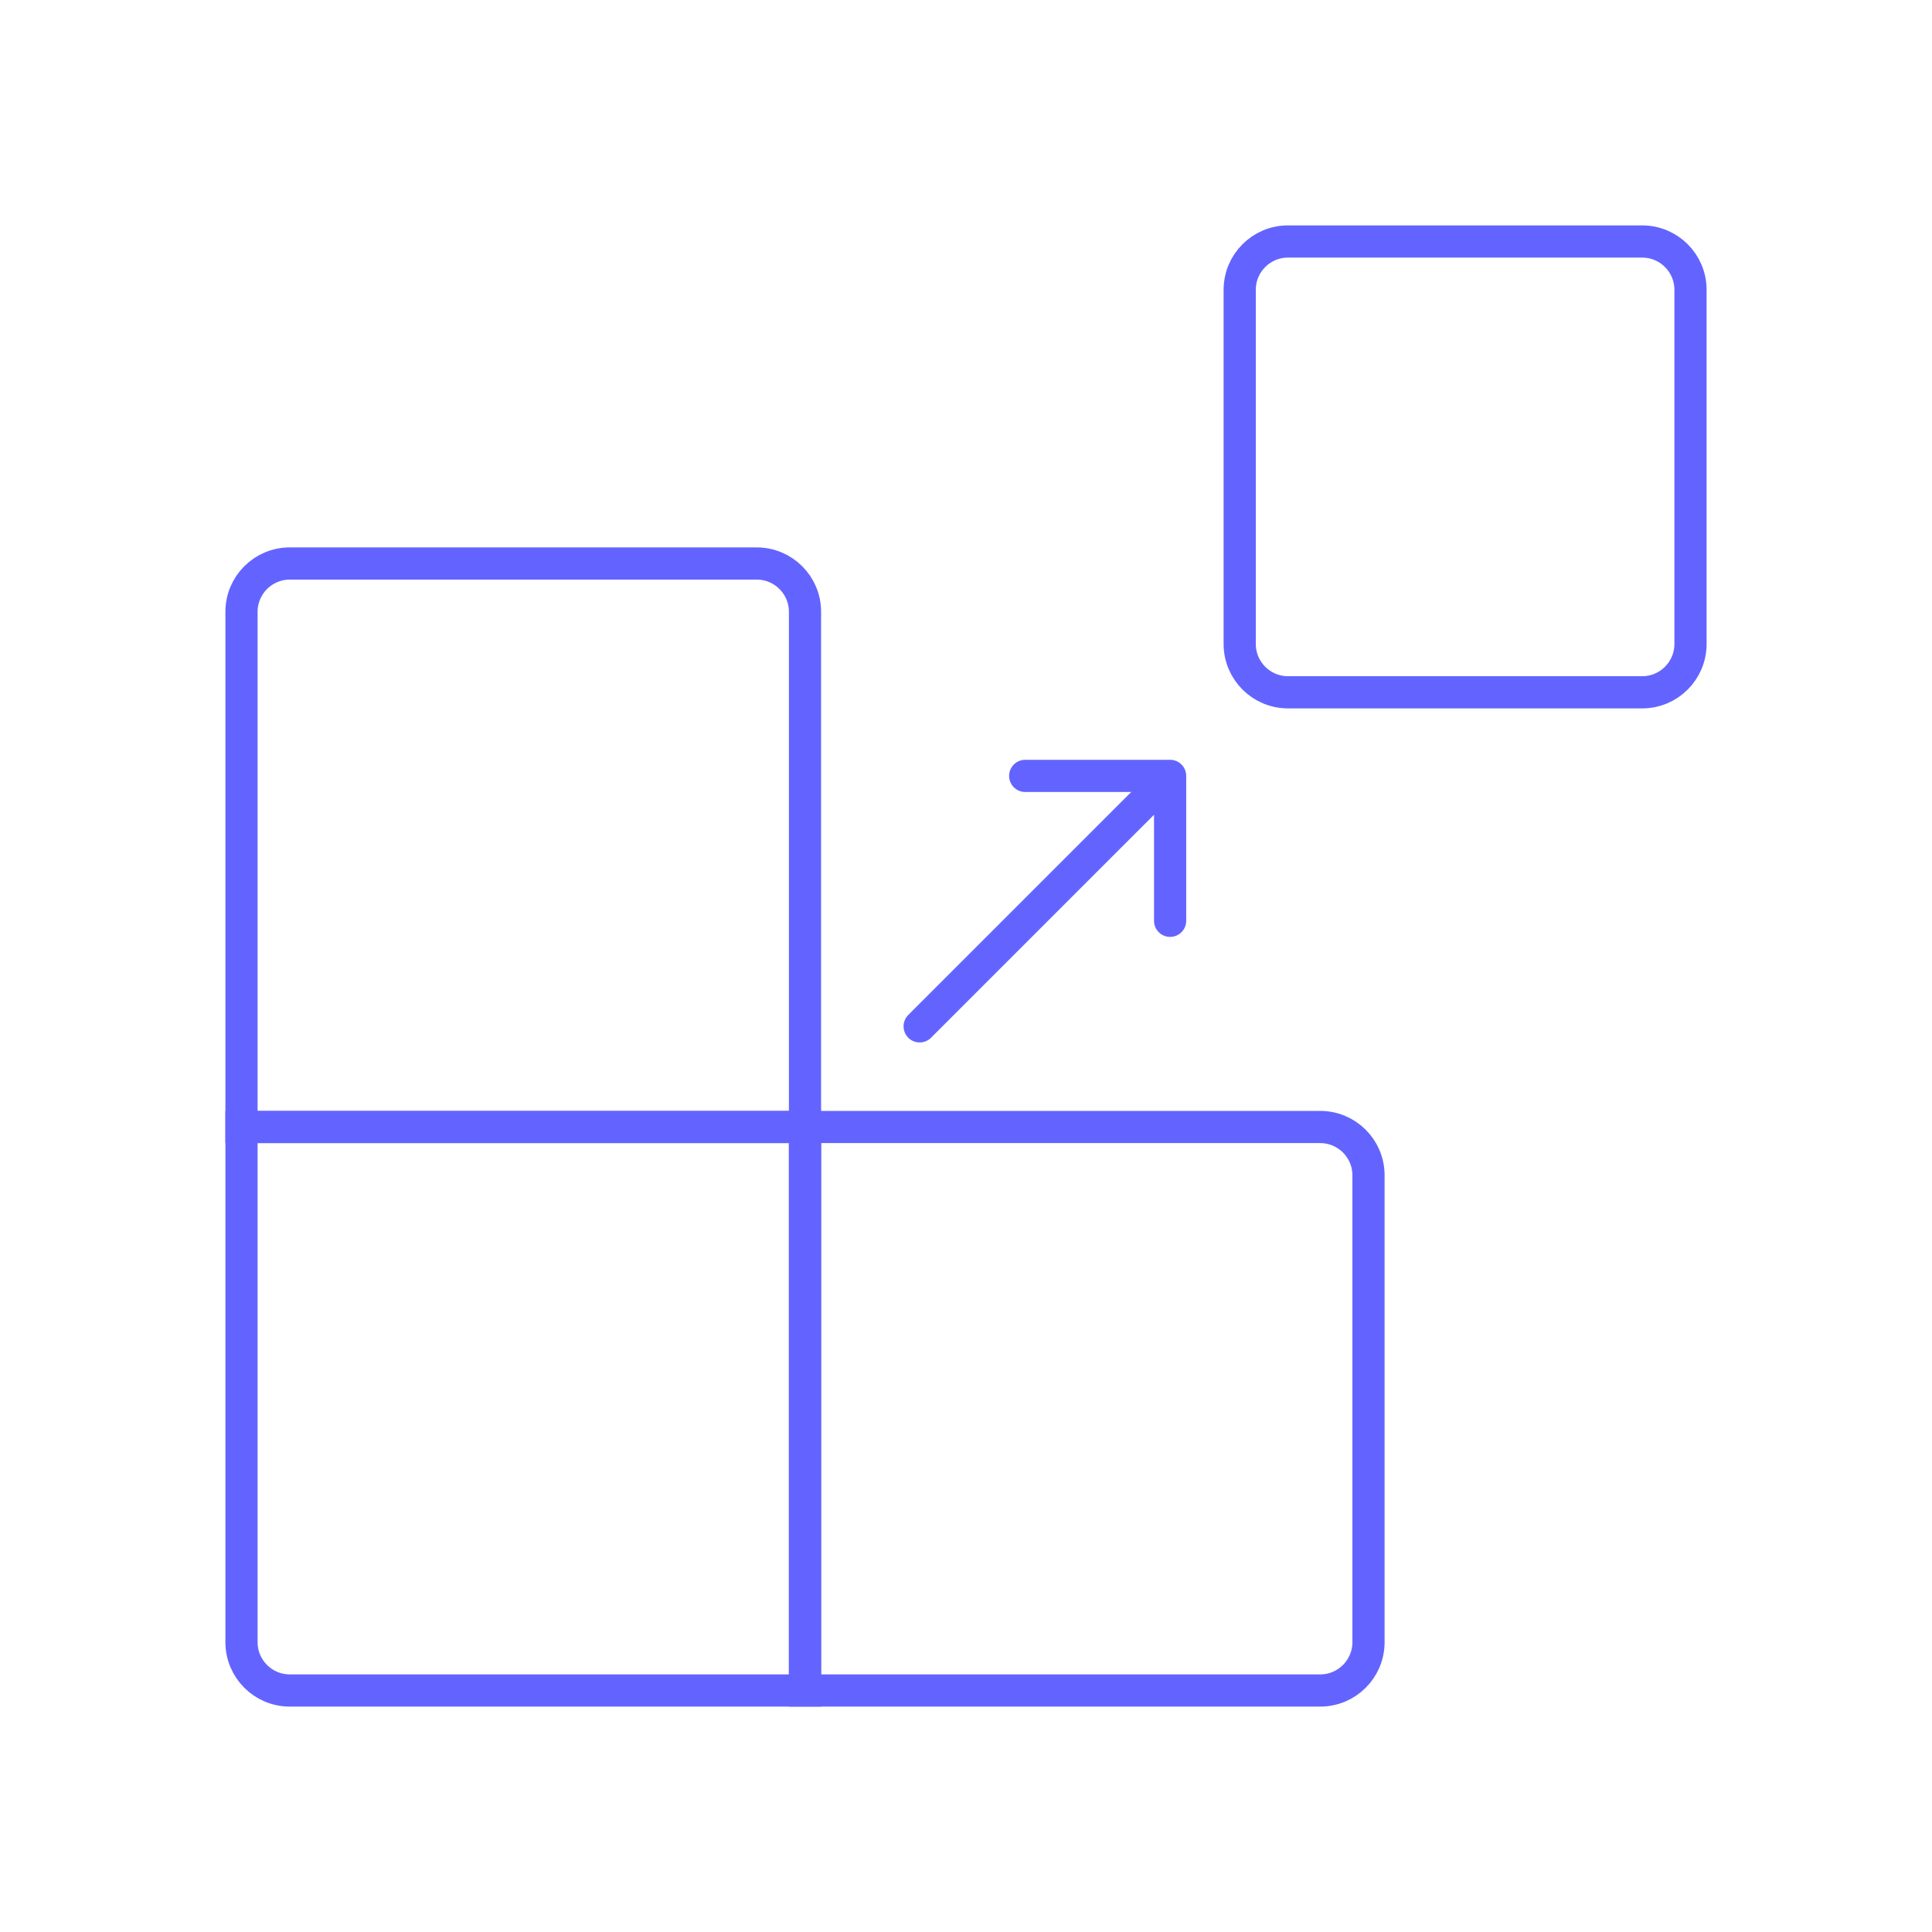
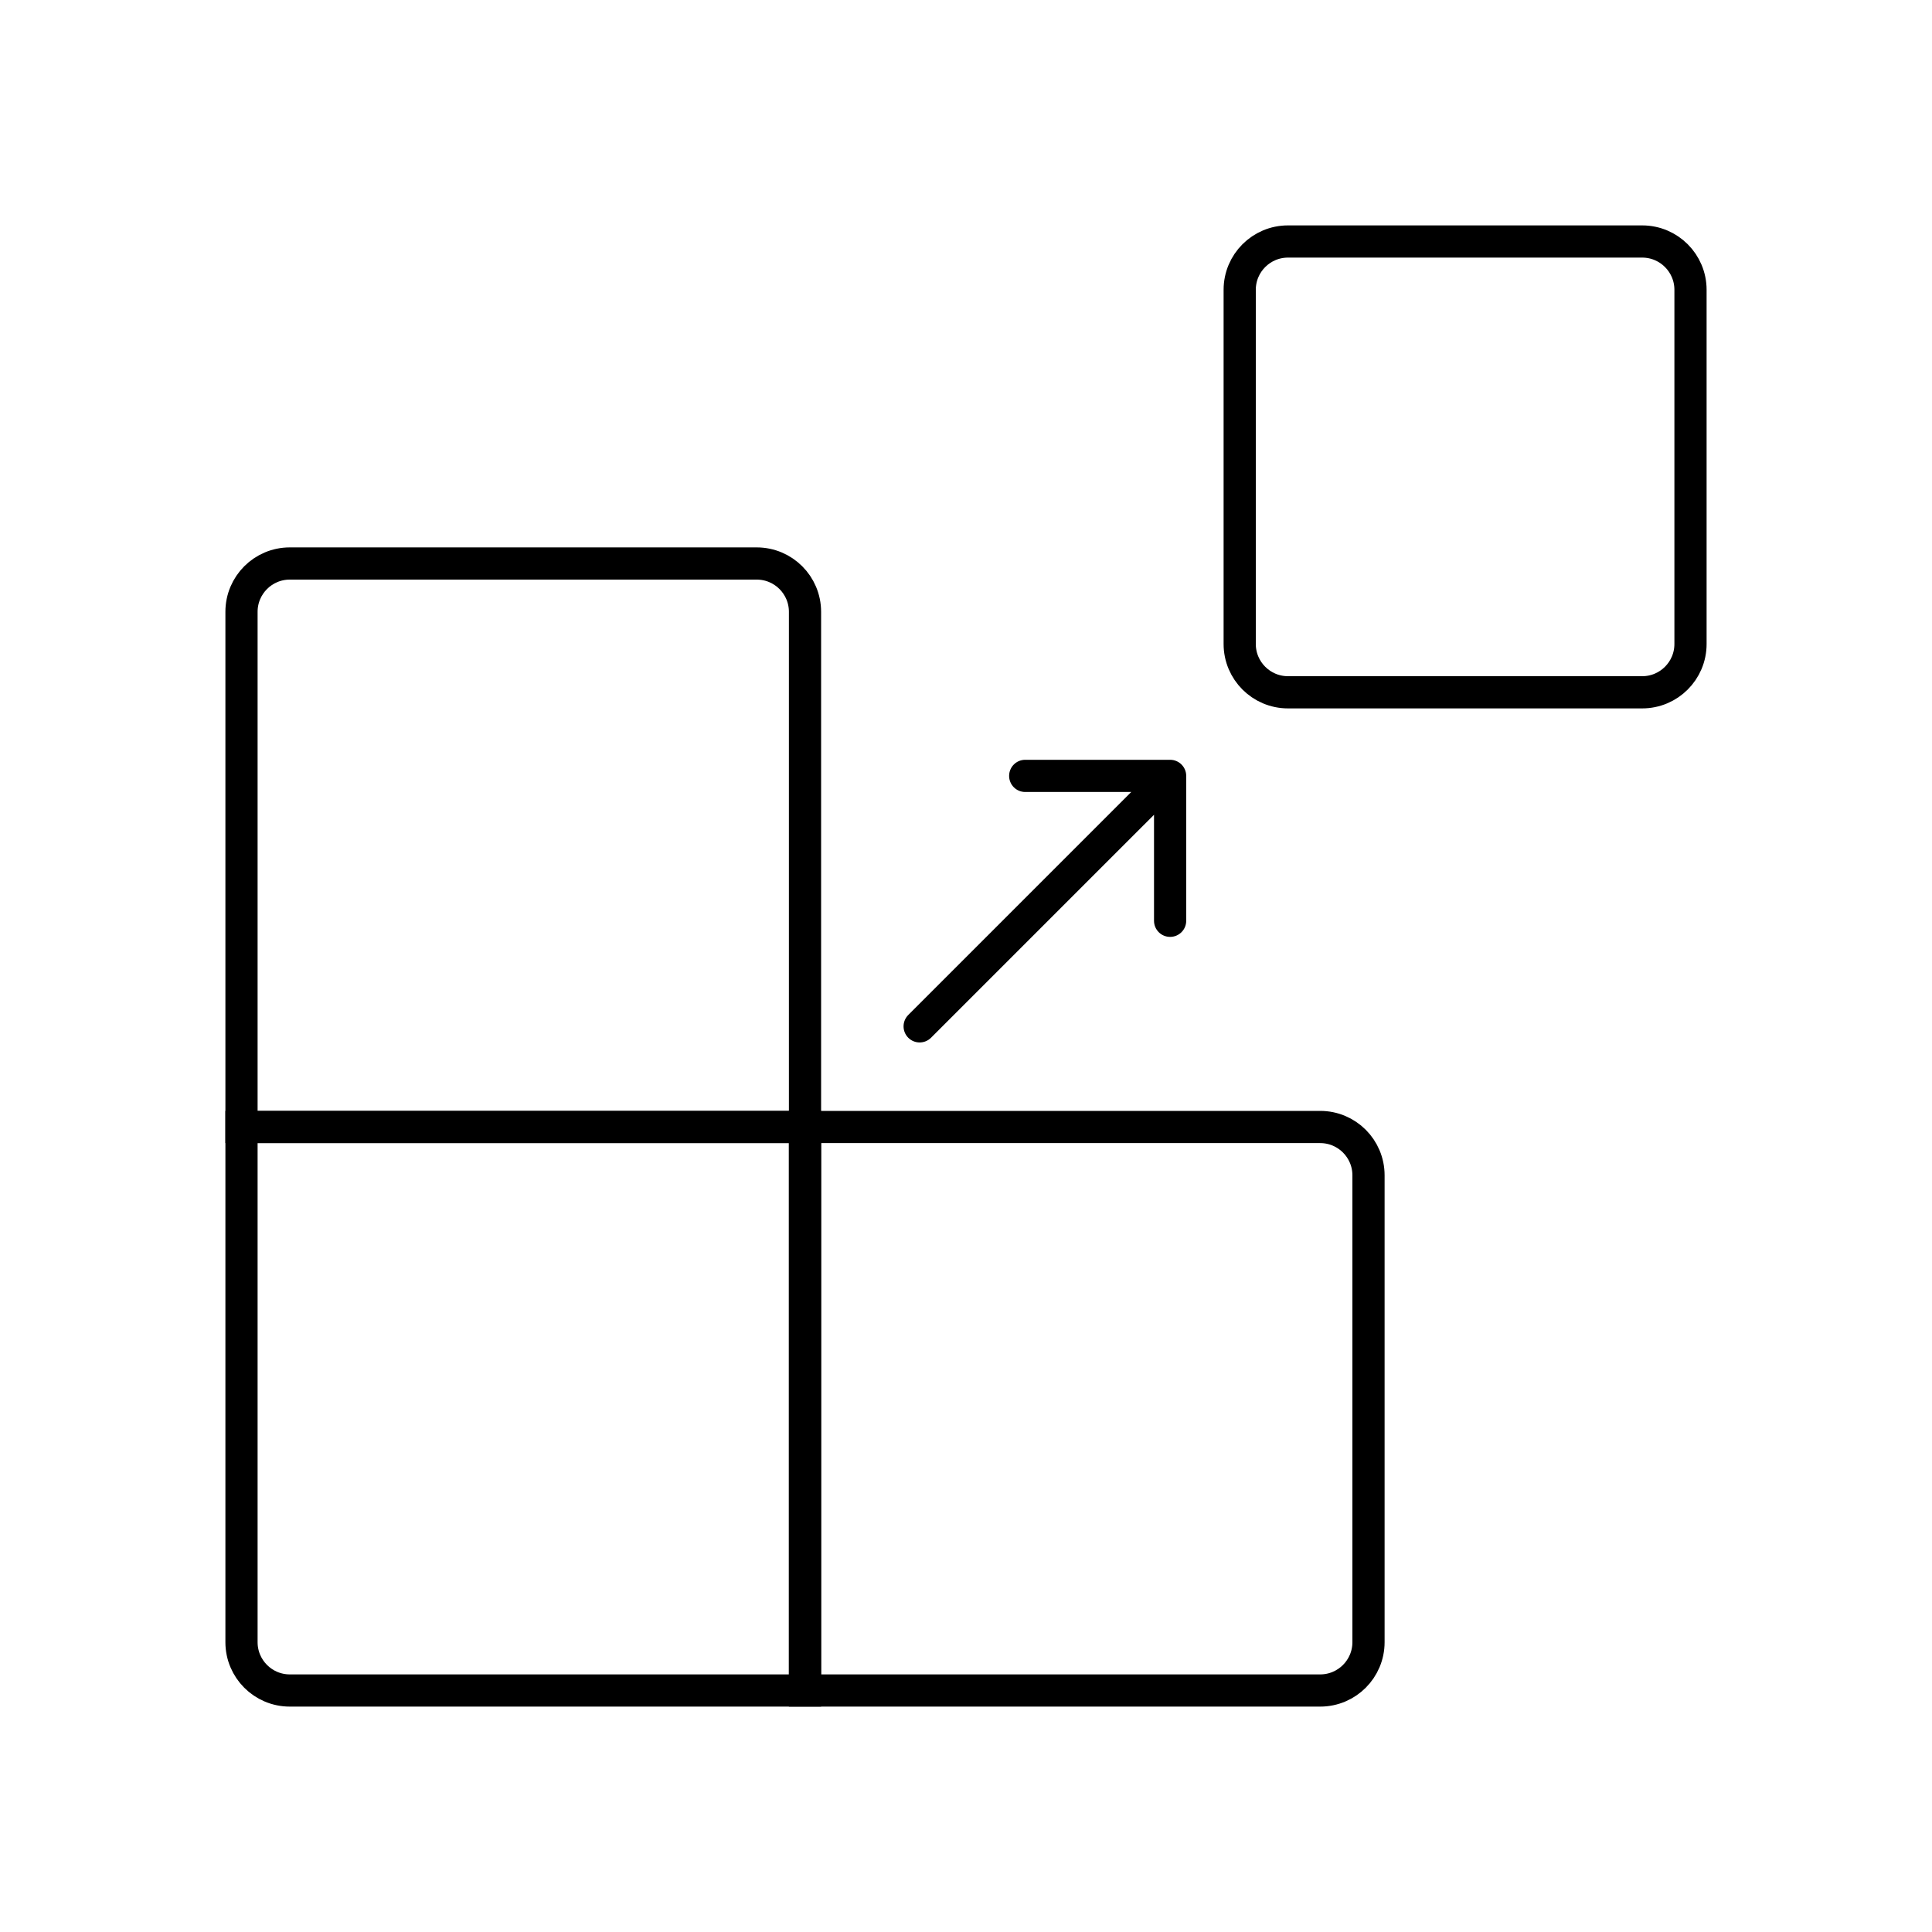
<svg xmlns="http://www.w3.org/2000/svg" width="120" height="120" viewBox="0 0 120 120" fill="none">
-   <path d="M15 38C15 36.343 16.343 35 18 35H47C48.657 35 50 36.343 50 38V70H15V38Z" stroke="#6364FF" stroke-width="2" />
-   <rect x="77" y="15" width="28" height="28" rx="3" stroke="#6364FF" stroke-width="2" />
-   <path d="M15 70H50V105H18C16.343 105 15 103.657 15 102V70Z" stroke="#6364FF" stroke-width="2" />
-   <path d="M50 70H82C83.657 70 85 71.343 85 73V102C85 103.657 83.657 105 82 105H50V70Z" stroke="#6364FF" stroke-width="2" />
-   <path d="M72.678 47.192C73.23 47.192 73.678 47.64 73.678 48.192L73.678 57.192C73.678 57.745 73.23 58.192 72.678 58.192C72.125 58.192 71.678 57.745 71.678 57.192L71.678 49.192L63.678 49.192C63.125 49.192 62.678 48.745 62.678 48.192C62.678 47.64 63.125 47.192 63.678 47.192L72.678 47.192ZM57.828 64.456C57.438 64.846 56.805 64.846 56.414 64.456C56.024 64.065 56.024 63.432 56.414 63.042L57.828 64.456ZM73.385 48.9L57.828 64.456L56.414 63.042L71.971 47.485L73.385 48.9Z" fill="#6364FF" />
+   <path d="M15 38C15 36.343 16.343 35 18 35H47C48.657 35 50 36.343 50 38V70H15V38Z" stroke="currentColor" stroke-width="2" />
+   <rect x="77" y="15" width="28" height="28" rx="3" stroke="currentColor" stroke-width="2" />
+   <path d="M15 70H50V105H18C16.343 105 15 103.657 15 102V70Z" stroke="currentColor" stroke-width="2" />
+   <path d="M50 70H82C83.657 70 85 71.343 85 73V102C85 103.657 83.657 105 82 105H50V70Z" stroke="currentColor" stroke-width="2" />
+   <path d="M72.678 47.192C73.23 47.192 73.678 47.64 73.678 48.192L73.678 57.192C73.678 57.745 73.23 58.192 72.678 58.192C72.125 58.192 71.678 57.745 71.678 57.192L71.678 49.192L63.678 49.192C63.125 49.192 62.678 48.745 62.678 48.192C62.678 47.64 63.125 47.192 63.678 47.192L72.678 47.192ZM57.828 64.456C57.438 64.846 56.805 64.846 56.414 64.456C56.024 64.065 56.024 63.432 56.414 63.042L57.828 64.456ZM73.385 48.9L57.828 64.456L56.414 63.042L71.971 47.485L73.385 48.9Z" fill="currentColor" />
</svg>
